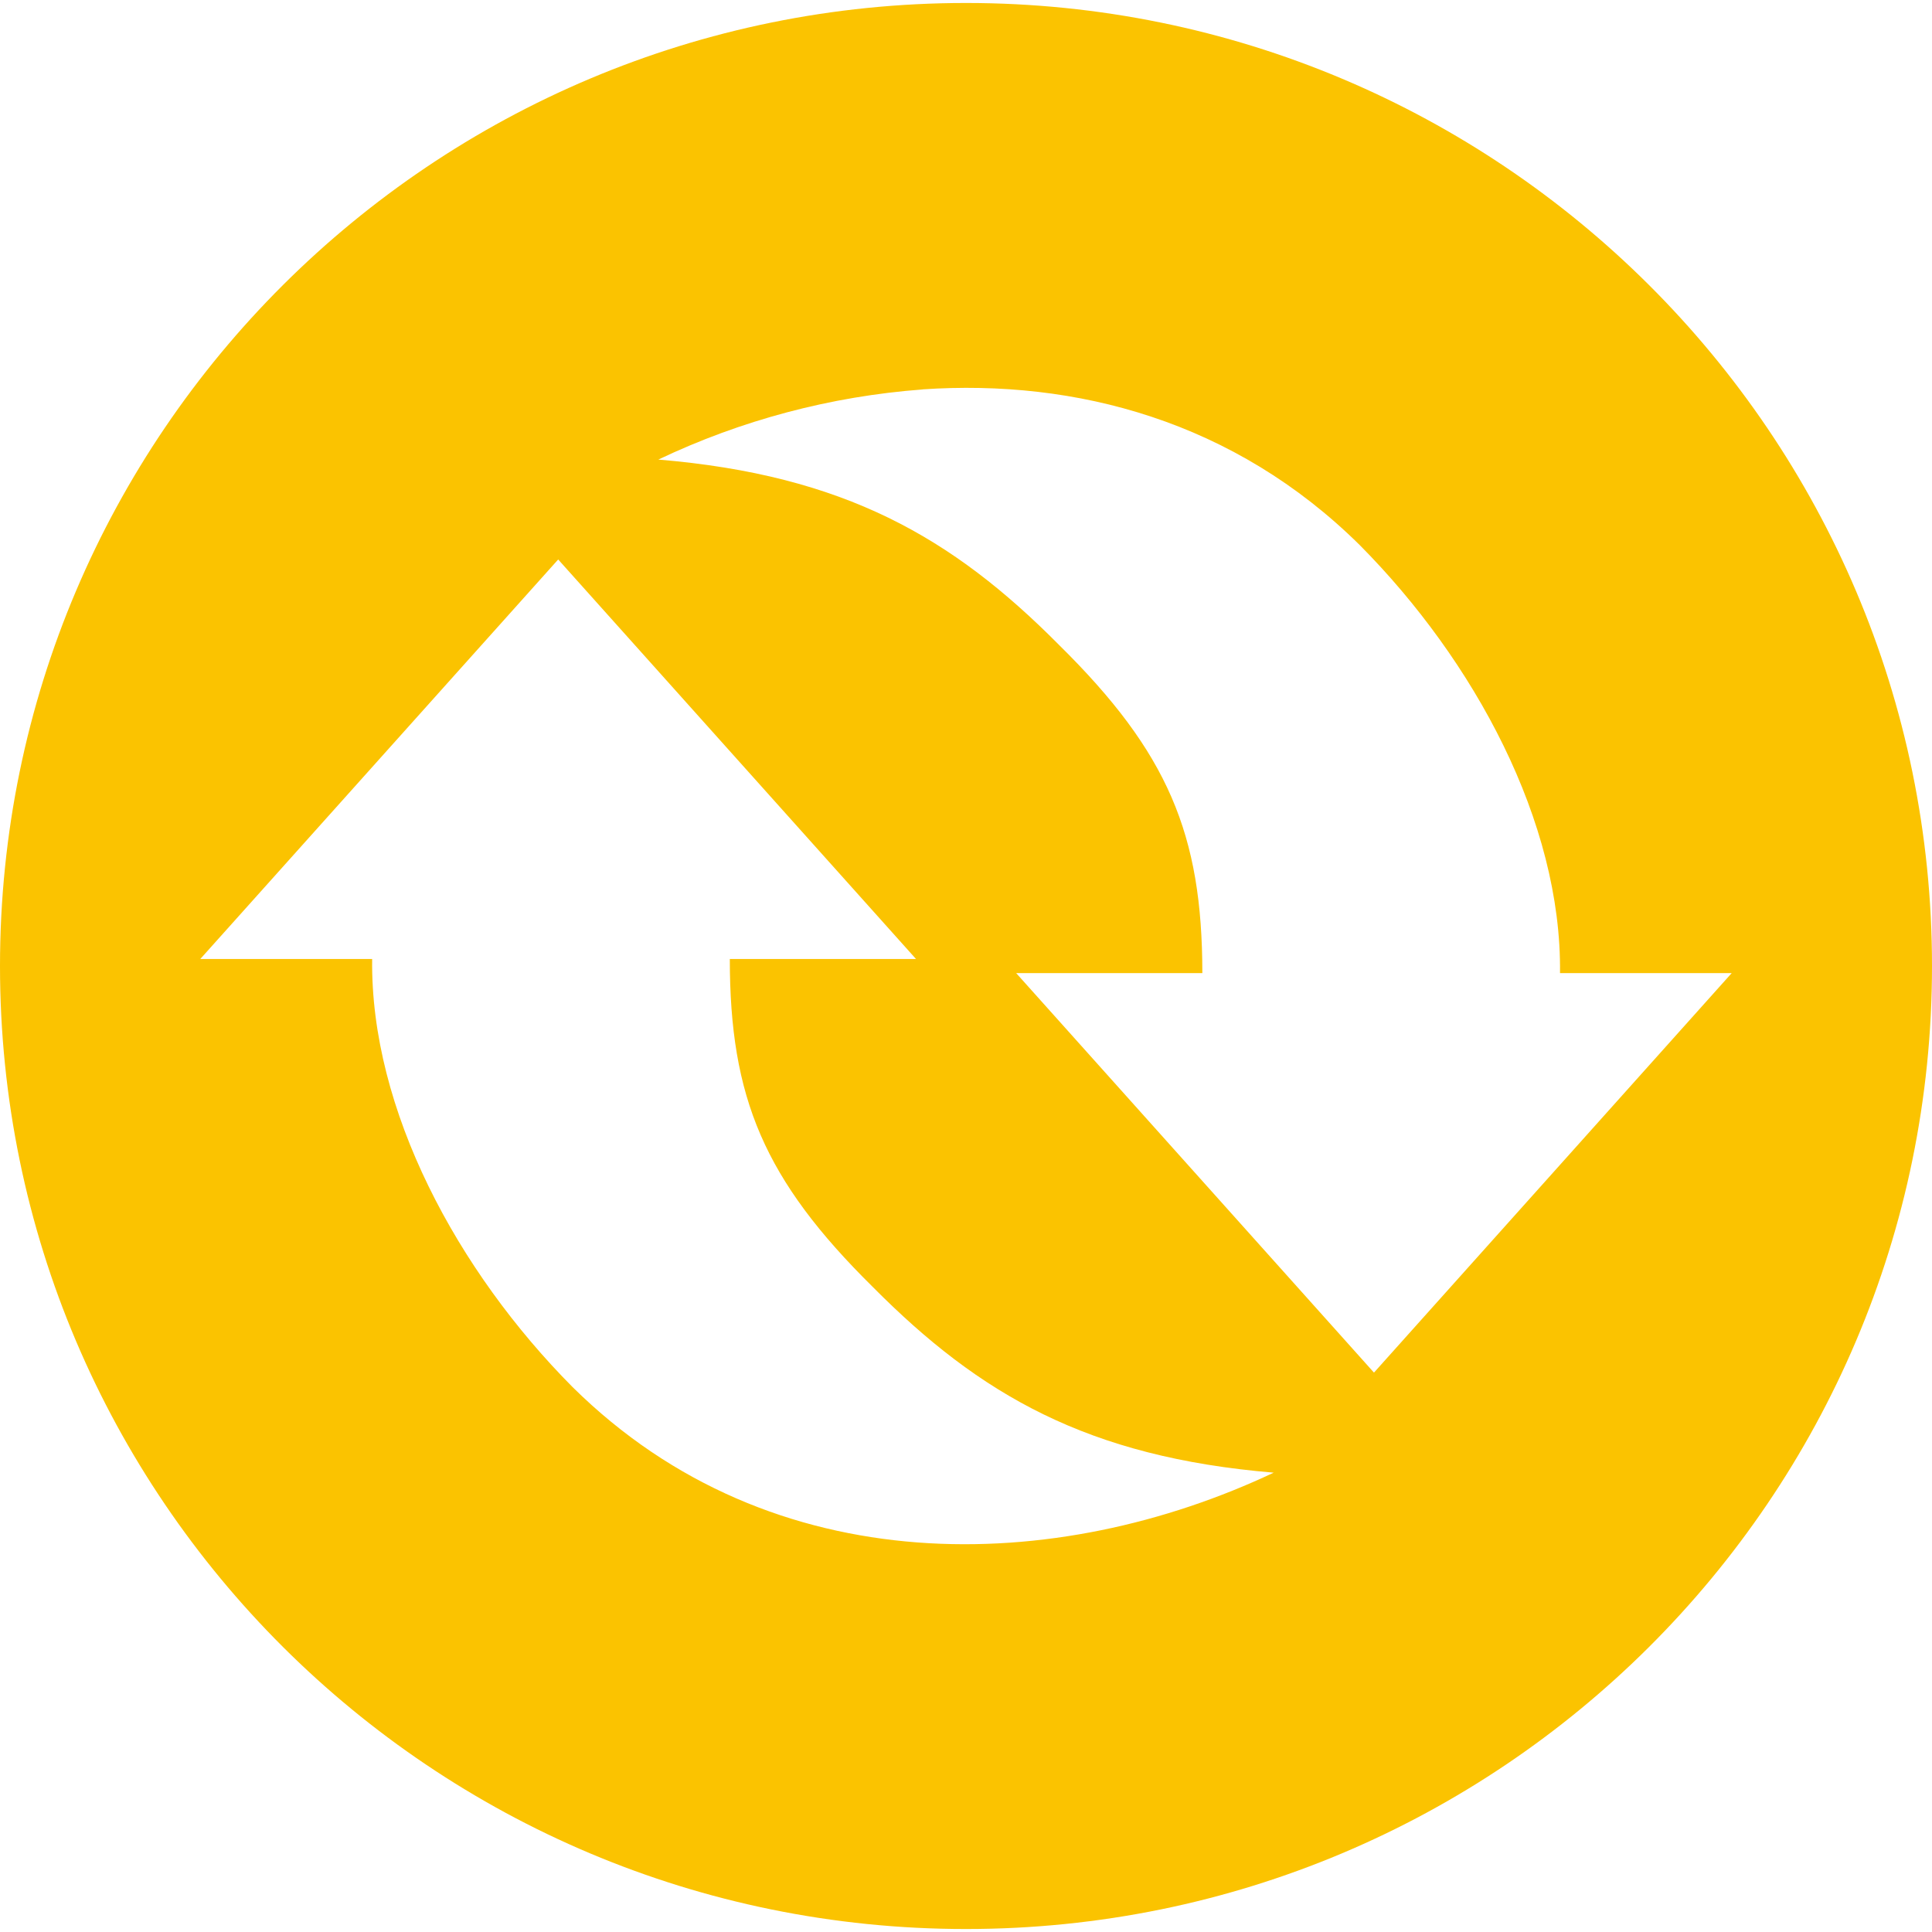
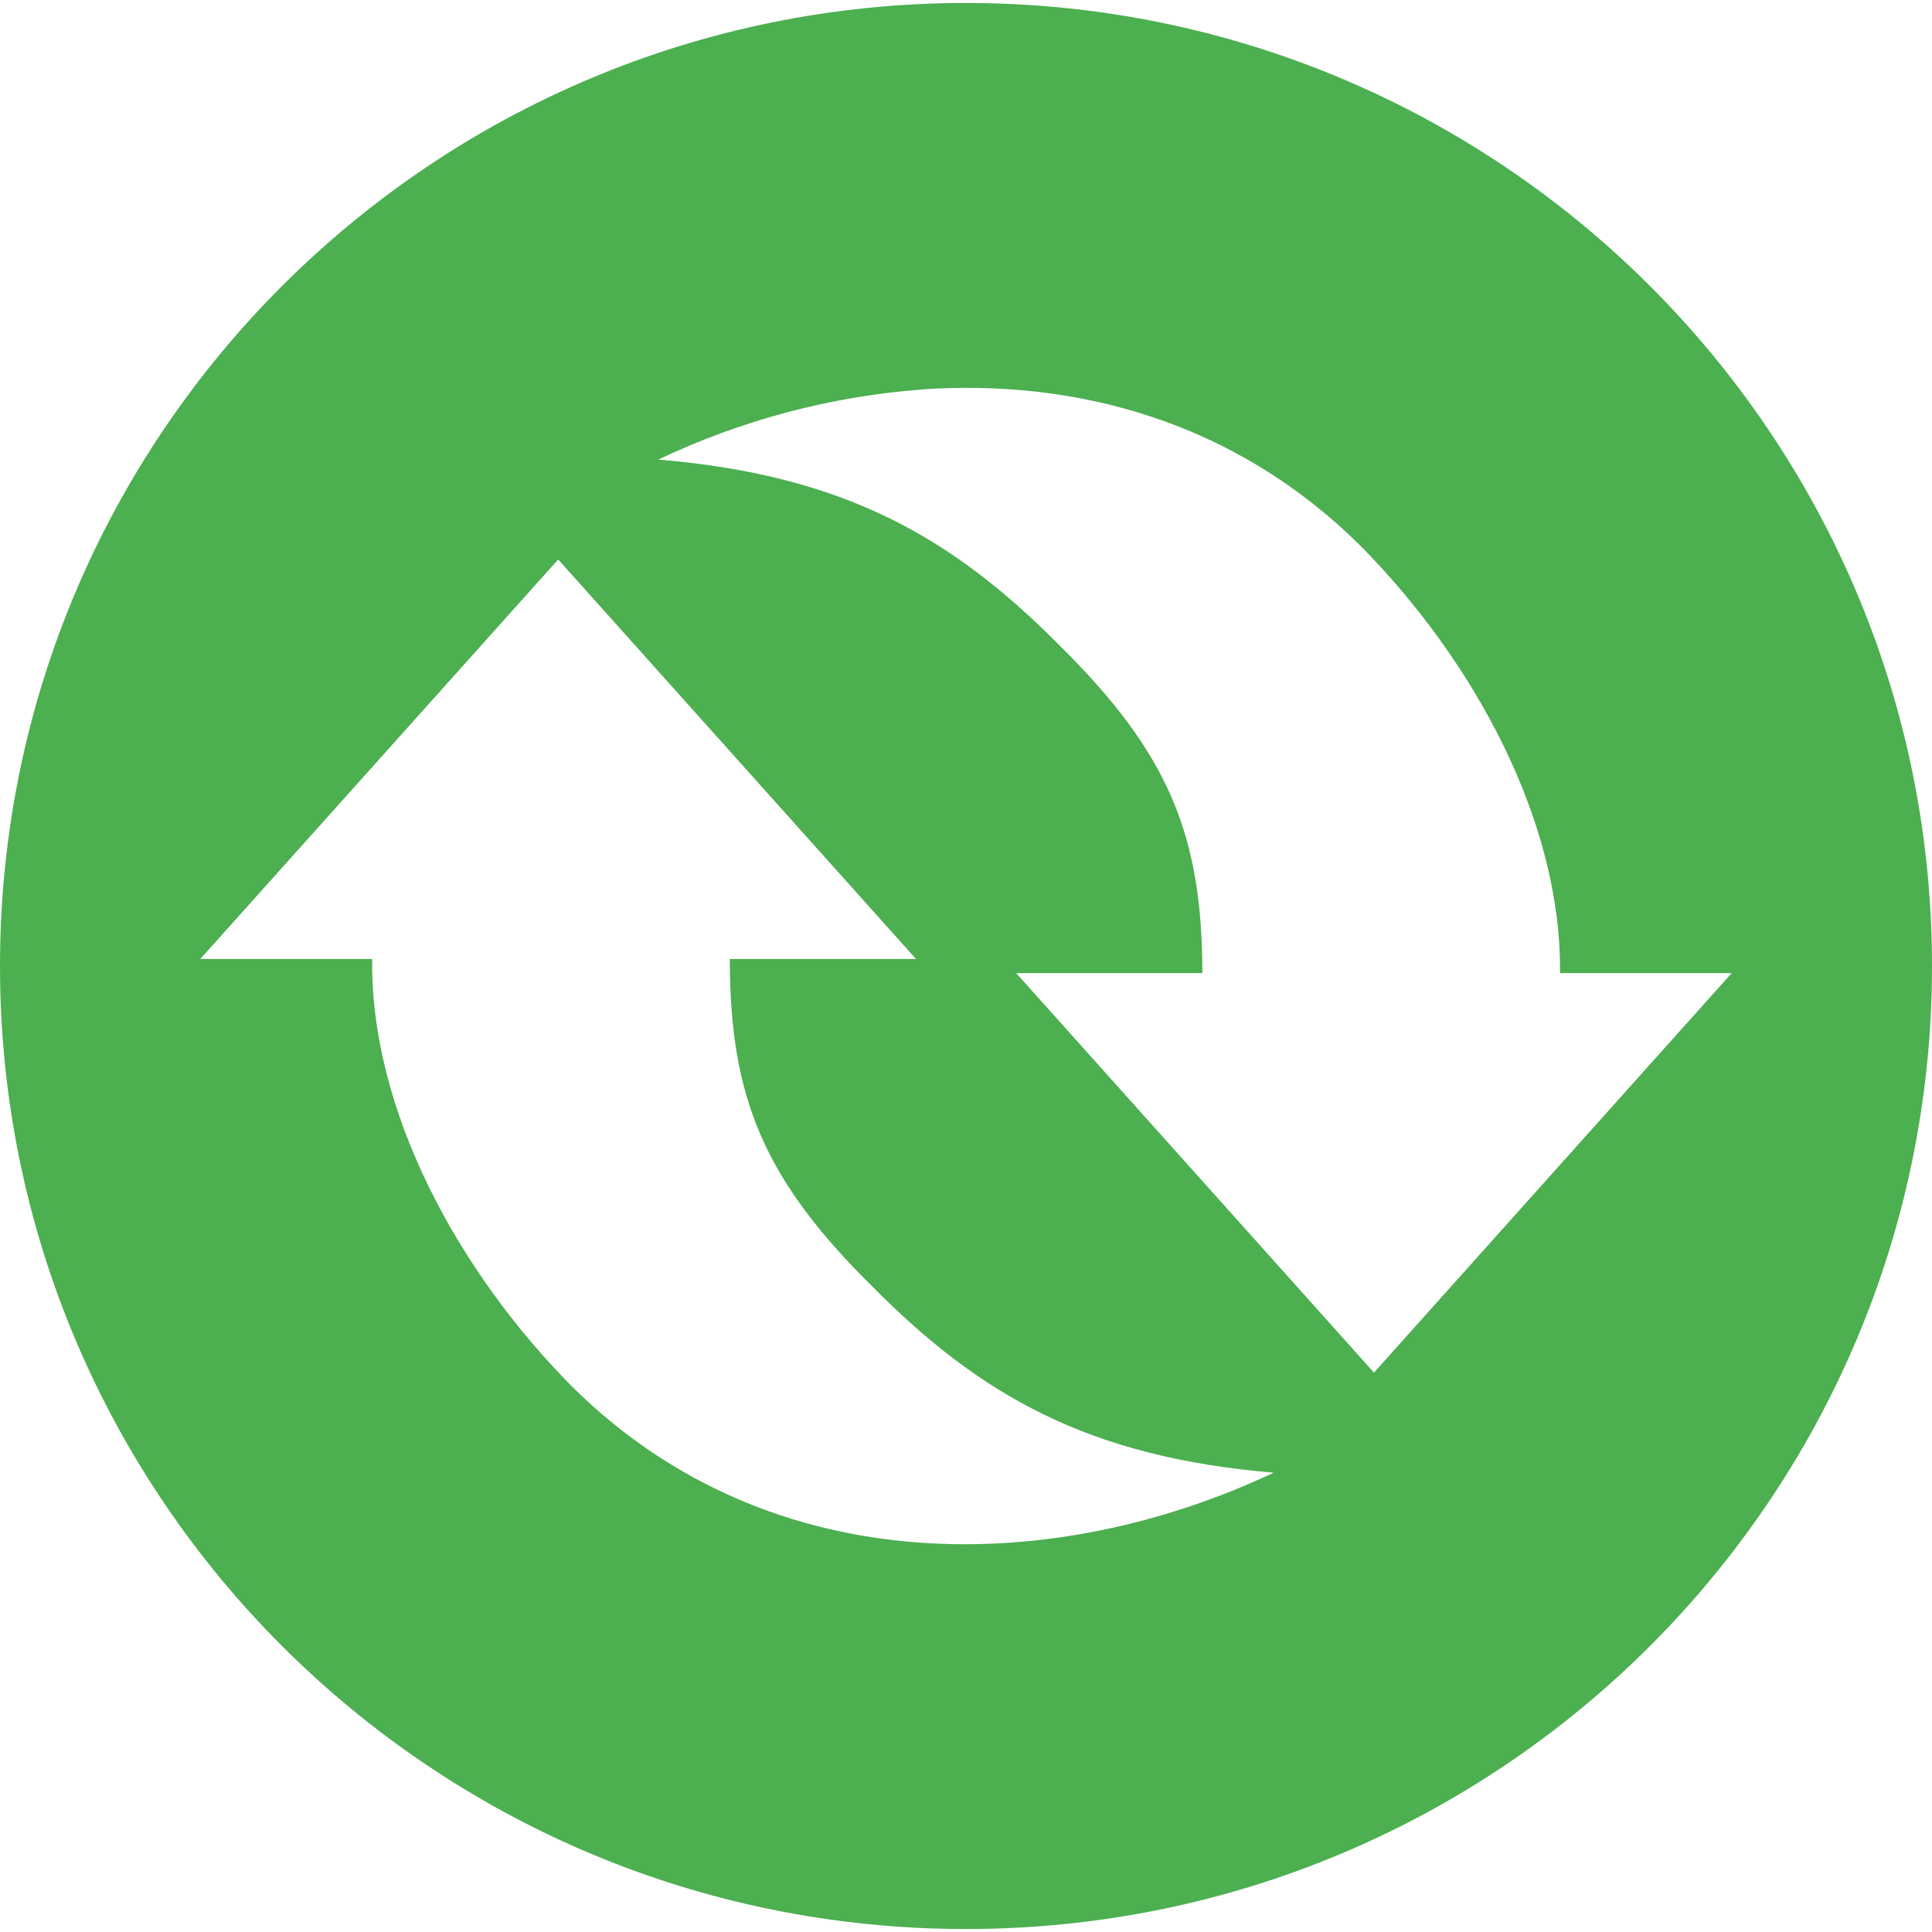
- <svg xmlns="http://www.w3.org/2000/svg" role="img" viewBox="0 0 24 24" fill="#fbc300">
+ <svg xmlns="http://www.w3.org/2000/svg" role="img" viewBox="0 0 24 24" fill="#4CAF50">
  <path d="M12 .037C5.373.037 0 5.394 0 12c0 6.606 5.373 11.963 12 11.963 6.628 0 12-5.357 12-11.963C24 5.394 18.627.037 12 .037zm-.541 4.8c1.91-.13 3.876.395 5.432 1.934 1.426 1.437 2.51 3.44 2.488 5.317h2.133l-4.444 4.963-4.445-4.963h2.313c-.001-1.724-.427-2.742-1.78-4.076-1.325-1.336-2.667-2.11-4.978-2.303a9.245 9.245 0 013.281-.871zM6.934 6.95l4.445 4.963H9.066c0 1.724.426 2.742 1.778 4.076 1.326 1.336 2.667 2.112 4.978 2.305-2.684 1.268-6.22 1.398-8.71-1.064-1.427-1.437-2.512-3.44-2.489-5.317H2.488L6.934 6.95Z" />
</svg>
